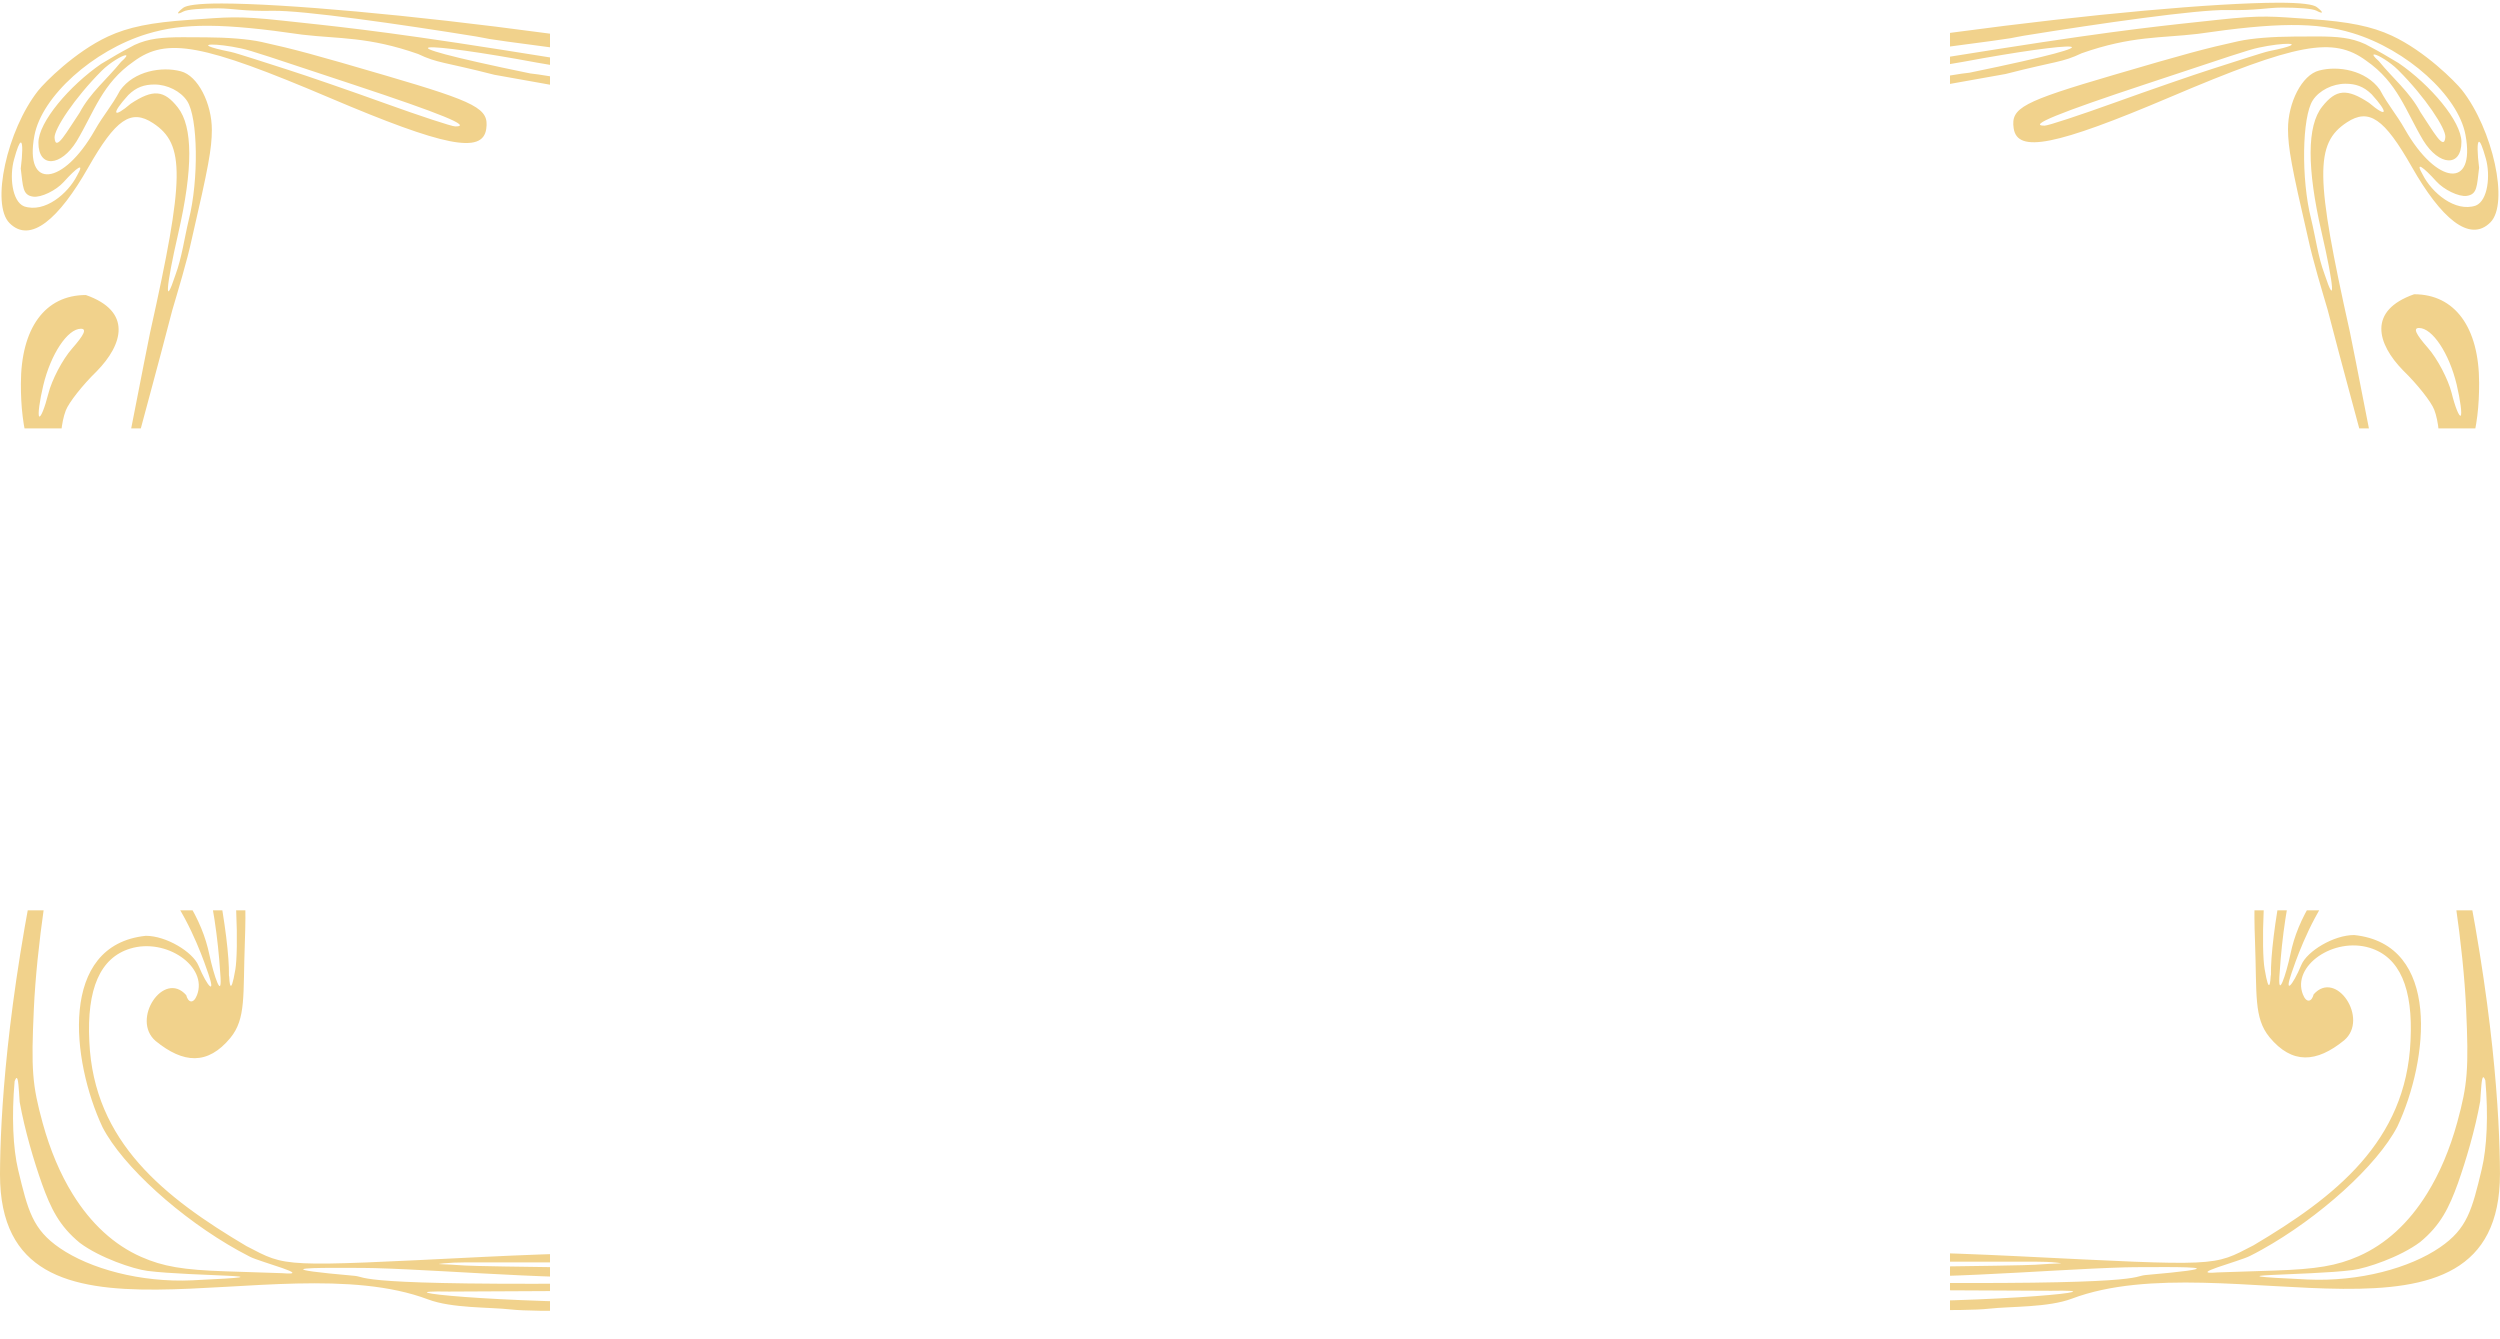
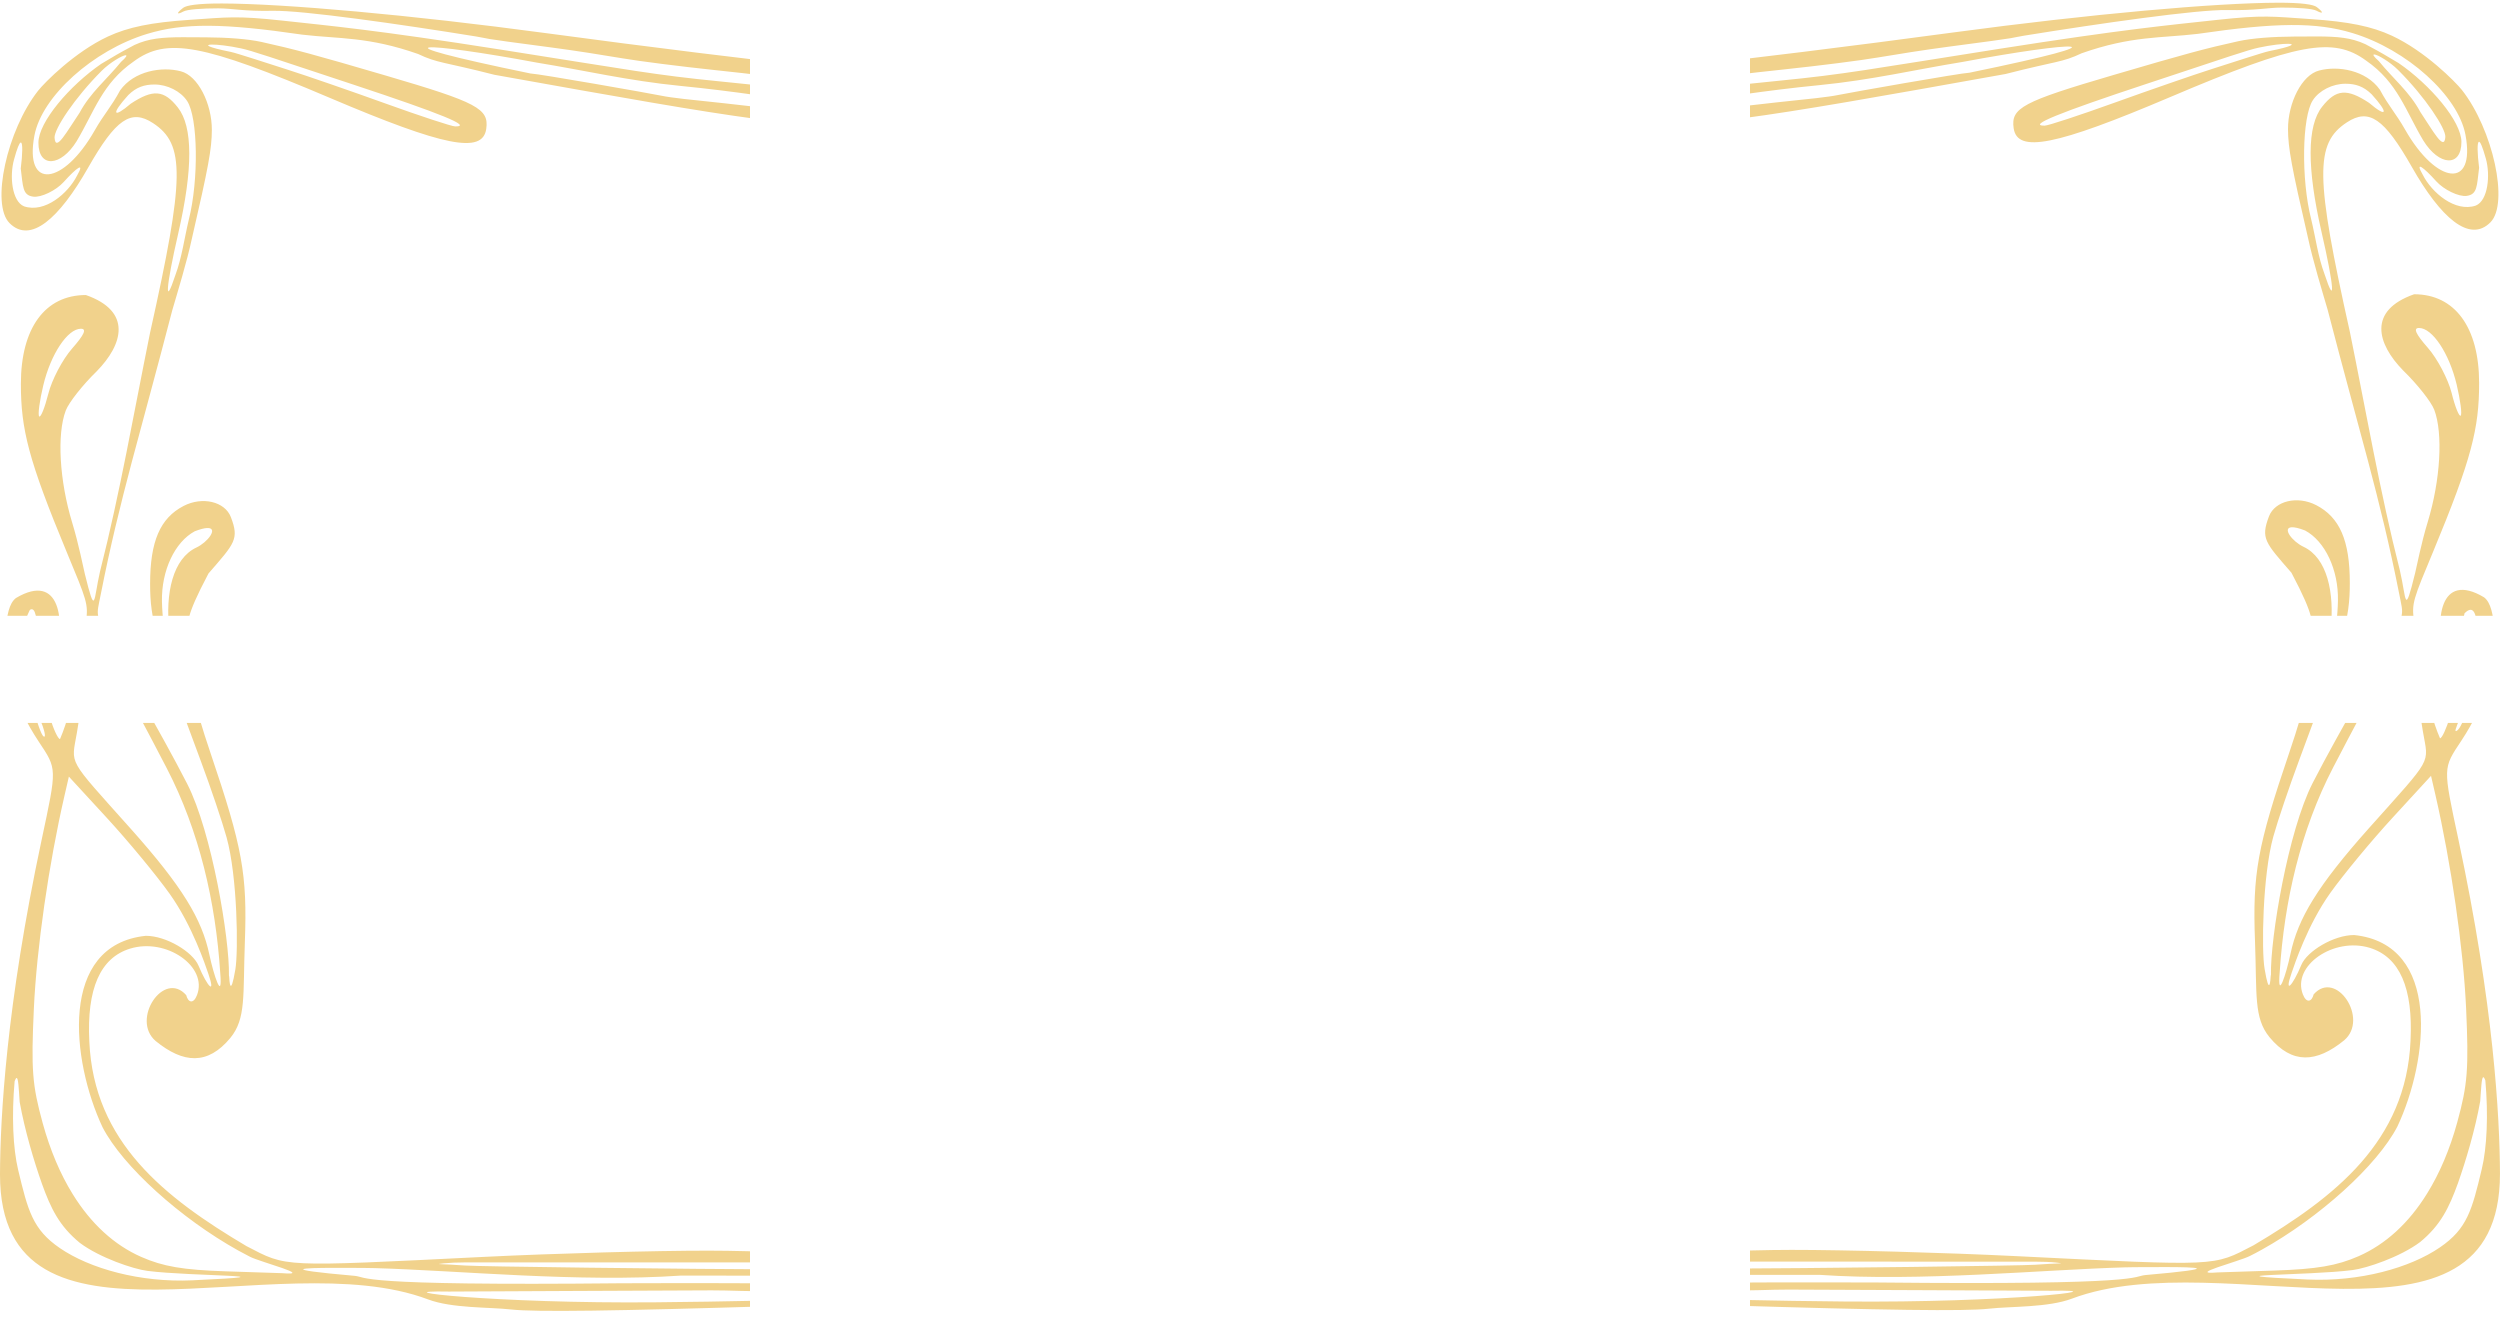
<svg xmlns="http://www.w3.org/2000/svg" fill="#f1d28c" color="#f1d28c" id="svg2" viewBox="0 0 2038.5 1091.6" version="1.0">
  <defs>
    <clipPath id="cc">
-       <rect x="0.0" y="0.0" width="448.47" height="349.312" />
-       <rect x="1590.03" y="0.0" width="448.47" height="349.312" />
-       <rect x="0.0" y="742.288" width="448.47" height="349.312" />
-       <rect x="1590.03" y="742.288" width="448.47" height="349.312" />
+       <rect x="0.0" y="0.0" width="611.55" height="502.136" />
+       <rect x="1426.95" y="0.0" width="611.55" height="502.136" />
+       <rect x="0.0" y="589.464" width="611.55" height="502.136" />
+       <rect x="1426.95" y="589.464" width="611.55" height="502.136" />
    </clipPath>
  </defs>
  <g clip-path="url(#cc)">
    <g id="layer1" transform="translate(666.78 71.804)">
      <path id="path2453" style="fill:#f1d28c" d="m595.44-71.803c-11.63 1.623-20.95 1.914-34.25 3.219-12.94 0.765-27.39 0.854-46.62 6.625-13.38 4.011-23.22 8.421-27.41 8.062 4.53-3.699-19.48-14.699-33.68-16.072-10.16-0.983-31.13 0.885-52.88 7.416-35.46 10.639-76.79 1.282-112.37-4.612-44.74-8.156-59.05-1.606-70.48 13.893-4.19 0.359-14.03-4.051-27.4-8.062-19.24-5.771-33.69-5.86-46.63-6.625-13.3-1.305-22.61-1.596-34.25-3.219-7.02-0.058-14.12 1.773-18.592 5.844-11.125 9.233-8.959 22.875 4.438 27.969 6.464 2.458 25.104 4.468 41.404 4.468 31.23 0 44.67 8.717 35.03 24-11.07 17.558-92.673 22.61-167.06 12.875-18.378-2.405-56.115-6.601-83.843-9.344-54.607-5.399-71.237-8.979-179-25.938-103.01-16.209-139.14-19.403-177.69-23.624s-45.19-2.775-76.41-0.687c-31.21 2.087-50.04 5.932-66.47 13.562-26.99 12.535-51.71 37.521-57.03 44.281-25.21 32.055-38.69 92.467-23.25 107.9 17.05 17.05 40.38-3.55 64.1-45.245 22.51-39.567 34.91-48.085 52.87-36.313 26.3 17.232 25.93 43.986-2.37 170.85-13.25 65.22-24.4 130.1-40.78 194.59-5.48 23.75-3.54 38.08-12.41 2.19-1.29-5.21-4.94-24.15-10.31-41.78-10.43-34.26-12.6-72.17-5.25-91.5 2.48-6.52 13.83-20.91 25.22-31.97 21.53-21.97 29.07-48.9-8.82-62.19-33.28 0-53 26.94-53 72.44 0 36.93 6.09 61.84 37.5 137.47 16.03 38.59 17.8 42.32 15.5 56.43-5.59 30.41-8.91 67.4-21.09 95.72-1.62 0-5.35-8-8.28-17.78-4.53-15.1-3.9-22.4 4.15-48.47 8.8-29.12 4.62-70.41-31.84-48.72-5.64 4.36-7.35 14.31-8.56 26.91-2.64 27.5 7.08 59.83 27.09 90.03 15.13 22.84 15.08 20.91 2.38 80.53-28.76 134.92-33.69 225.95-33.88 272.56 0.01 161.22 224.9 55.12 349.03 101.85 19.55 7.36 49.37 6.18 67.82 8.22 19.79 2.19 83.89 1.27 218.46-2.88 210.84-6.5 249.99-17.17 260.41 4.72 24.46 25.11 64.19 27.21 96.47 13.71 12.06-6.7 21.17-10.4 28.25-12.18 6.71 1.98 15.11 5.68 25.84 11.58 32.28 13.5 72.04 11.4 96.5-13.77 10.42-21.89 49.55-11.18 260.38-4.68 134.57 4.14 198.67 5.06 218.47 2.87 18.44-2.04 48.25-0.86 67.85-8.22 124.1-46.73 349 59.4 349-101.87-0.2-46.62-5.1-137.61-33.9-272.53-12.7-59.63-12.7-57.69 2.4-80.53 20-30.21 29.7-62.54 27.1-90.04-1.2-12.59-2.9-22.55-8.6-26.9-36.4-21.7-40.6 19.6-31.8 48.72 8 26.06 8.7 33.36 4.1 48.47-2.9 9.78-6.6 17.78-8.2 17.78-12.2-28.33-15.5-65.31-21.1-95.72-2.3-14.12-0.6-17.84 15.5-56.44 31.4-75.63 37.5-100.53 37.5-137.47 0-45.5-19.8-72.44-53-72.44-37.9 13.29-30.4 40.23-8.9 62.19 11.4 11.07 22.8 25.45 25.3 31.97 7.3 19.33 5.1 57.25-5.3 91.5-5.4 17.64-9 36.58-10.3 41.78-8.9 35.89-6.9 21.56-12.4-2.19-16.4-64.49-27.5-129.36-40.8-194.59-28.3-126.86-28.7-153.61-2.4-170.84 18-11.775 30.4-3.257 52.9 36.31 23.7 41.69 47.1 62.3 64.1 45.25 15.4-15.44 2-75.852-23.2-107.91-5.4-6.757-30.1-31.743-57.1-44.278-16.4-7.63-35.2-11.475-66.4-13.562-31.3-2.088-37.9-3.534-76.4 0.687-38.6 4.221-74.7 7.415-177.73 23.625-107.77 16.958-124.4 20.538-179 25.938-27.73 2.742-65.47 6.938-83.85 9.343-74.38 9.735-155.99 4.683-167.06-12.875-9.64-15.283 3.81-24 35.03-24 16.3 0 34.94-2.01 41.41-4.468 13.39-5.094 15.56-18.736 4.43-27.969-4.47-4.071-11.57-5.902-18.59-5.844zm595.06 2.219c-50.7 0.162-152.5 9.159-264.37 24.219-85.73 11.542-161.45 20.904-243.22 30.093-53.08 5.965-115.18 6.018-118.84 0.094-1.7-2.75 4.16-4.594 14.65-4.594 22.08 0 47.09-6.52 52.56-14.812 18.94-28.669-0.79-10.833-5.68-5.5-6.21 6.756-18.47 9.096-41.1 10.375-39.54 2.234-50.25 11.154-25.72 21.406 19.09 7.974 99.97 9.405 148.79 2.625 16.86-2.343 53.33-6.673 81.06-9.594 27.73-2.92 61.76-7.239 75.62-9.625 13.87-2.386 39.63-6.435 57.28-8.75 67.44-8.838 48.12-6.806 61.88-9.031 62.09-10.042 141.49-21.422 165.79-20.937 24.2 0.484 32.6-1.986 44.6-2 13.3-0.015 25.1 0.837 28.3 2.562 4.9 2.62 6.7 2.056 0.2-3-2.6-2.03-12-3.595-31.8-3.531zm-1676.1 0.625c-19.84-0.064-29.21 1.501-31.81 3.531-6.49 5.056-4.7 5.62 0.15 3 3.2-1.725 15.01-2.577 28.32-2.562 11.97 0.014 20.39 2.484 44.65 2 24.26-0.485 103.64 10.895 165.75 20.937 13.77 2.225-5.55 0.193 61.88 9.031 17.66 2.315 43.42 6.364 57.28 8.75s47.9 6.705 75.624 9.625c27.728 2.921 64.195 7.251 81.063 9.594 48.82 6.78 129.69 5.349 148.78-2.625 24.53-10.252 13.83-19.172-25.72-21.406-22.629-1.279-34.889-3.619-41.094-10.375-4.898-5.333-24.624-23.169-5.688 5.5 5.477 8.292 30.492 14.812 52.562 14.812 10.49 0 16.36 1.844 14.66 4.594-3.66 5.923-65.768 5.872-118.85-0.094-81.768-9.189-157.49-18.551-243.22-30.093-111.85-15.06-213.64-24.057-264.34-24.219zm938.76 3.665c13.83 1.322 27.24 8.122 26.74 10.835-1.71 9.269-9.3 11.303-19 14.562-16.89 7.543-32.02 15.079-34.53 24.438-4.84 18.064 17.77 19.039 31.91 17.312 33.4-7.329-23.43 14.735-34.22-7.187-2.76-5.401-4.53-15.086 7.12-23.031 15.53-10.589 34.64-20.432 36.85-25.625 1.46-3.436-3.59-6.326-10.57-5.032l-31.25 5.782c-8.66 1.605-47.46 19.694-74.3 19.608-26.75-0.085-60.42-17.422-73.29-18.952-10.63-1.264-17.79-3.539-33.27-4.803-6.98-1.293-11.52 0.586-10.06 4.022 2.21 5.193 22.83 15.067 38.36 25.656 11.66 7.945 9.88 17.599 7.13 23-10.8 21.922-67.63-0.142-34.22 7.187 14.13 1.727 36.74 0.752 31.9-17.312-2.5-9.359-17.63-16.895-34.53-24.438-9.7-3.259-23.5-7.949-17.57-15.277 2.79-3.441 12.83-11.192 22.15-10.915 29.45 0.879 46.66 13.634 75.25 18.843 14.88 3.635 26.73 5.237 53.9-0.318 13.88-3.311 67.36-18.654 75.5-18.355zm124.62-0.759c6.48 0.012 17.89 0.842 20.62 1.25 7.85 1.174 11.44 4.34 11.44 10.594 0 5.563-31.67 14.067-37.19 15.375-5.52 1.307-24.37 3-32.87 3.469-20.35 1.12-37.03 15.016-24.38 30.468 14.15 17.282 29.17 23.437 89.88 24.407 74.54 1.19 119.88-12.862 211.62-21.907 42.39-4.179 77.74-12.592 116.91-18.968 90.35-16.884 141.45-19.132 5.31 8.843-6.93 0.236-97.96 16.3-106.78 18.125-8.82 1.825-22.99 3.176-50.88 6.125-27.89 2.949-75.88 9.458-111.28 10.344l-64.34 1.625c-63.51-2.792-82.4-12.077-95.1-23.562-15.83-14.321-7.39-29.851-0.93-32.907 7.83-3.706 20.68-5.849 26.78-5.781 6.09 0.068 28.16-3.027 36.03-4.531 13.33-2.548 43.08-10.493 24.22-16.844-5.11-1.719-8.46-0.984-12.03-1.437-16.89-2.144-13.52-4.7-7.03-4.688zm-450.72 0.625c6.48-0.012 9.85 2.575-7.03 4.719-3.58 0.453-6.93-0.313-12.04 1.406-18.856 6.351 10.89 14.327 24.22 16.875 7.87 1.504 29.94 4.568 36.03 4.5 6.1-0.068 18.96 2.075 26.79 5.781 6.45 3.056 14.89 18.586-0.94 32.906-12.7 11.486-31.59 20.771-95.096 23.563l-64.343-1.625c-35.399-0.886-83.391-7.395-111.28-10.344-27.891-2.949-42.051-4.3-50.881-6.125-8.82-1.825-99.85-17.889-106.78-18.125-136.15-27.975-85.09-25.727 5.32-8.843 39.16 6.376 74.51 14.789 116.9 18.968 91.742 9.045 137.08 23.097 211.63 21.907 60.71-0.97 75.72-7.093 89.87-24.376 12.65-15.451-4.03-29.379-24.37-30.499-8.51-0.469-27.36-2.162-32.88-3.469-5.52-1.308-37.186-9.812-37.186-15.375 0-6.254 3.587-9.42 11.436-10.594 2.73-0.408 14.14-1.238 20.63-1.25zm426.4 3.75c16.13-0.154 33.47 2.673 33.47 7.344 0 2.408-8.23 6.066-18.31 8.125-15.1 2.777-30.64 3.444-45.97 4.031-12.67 0.485-30.77 4.536-38.09 15.188-1.84 2.666-2.24 8.716-0.69 13.343 4.06 12.127 5.72 8.263-23.59 12.656-8.4 0.41-25.58-1.986-27.5-9.156 0-5.014 1.06-12.17 24-21.812 8.63-3.631 19.17-6.443 27.43-11.063 19.77-8.669 47.18-17.941 69.25-18.656zm-405.12 0.625c1.01-0.013 2.02-0.01 3.03 0 22.08 0.715 49.48 9.987 69.25 18.656 8.27 4.62 18.8 7.432 27.44 11.063 22.94 9.642 24 16.829 24 21.844-1.92 7.169-19.11 9.566-27.5 9.156-29.32-4.393-27.66-0.53-23.6-12.656 1.55-4.628 1.15-10.677-0.68-13.344-7.33-10.651-25.43-14.734-38.1-15.219-15.32-0.587-30.87-1.254-45.97-4.031-10.08-2.059-18.31-5.717-18.31-8.125 0-4.379 15.24-7.143 30.44-7.344zm307.31 8.219c5.21 0.012 6.48 1.019 2.75 2.219-36.83 18.604-66.79 40.403-107.95 39.651-38.02-0.694-70.75-20.952-105.53-38.521-9.02-6.217 23.04-3.008 70.3 17.754 39.01 13.517 37.68 10.752 74.9-0.625 31.53-12.854 55.59-20.502 65.53-20.478zm745.81 1.437c19.8-0.104 35.2 2.078 50 6.563 44.3 13.38 86.1 51.047 92.1 82.937 8.4 44.798-23.6 40.708-49.2-4.187-7.4-13.075-13.6-19.425-20.6-32.594-11.4-16.043-34.3-19.691-49.5-15.625-14.1 3.517-25.5 26.411-25.4 47.938 0.1 15.264 2.8 30.102 16.2 88.065 4.1 19.1 11.9 44.63 16.1 59 25.7 99.28 42.9 153.36 58.3 231.4 3.8 19.4 4.5 14.04-8.1 41.41-4.5 9.85-40.2 69.88-62.4 113.16-20.1 39.27-34.6 126.82-34 156.25v0.03c-0.1 0.32-0.2 0.66-0.2 1.03-0.2 3.07-1 18.07-5-5.85-2.6-14.94-1.7-75.84 7.1-107.71 3.5-12.61 12.9-40.45 20.9-61.88 36.8-98.97 41.5-115.07 41.5-144.94 0-34.63-8.2-53.58-27.4-63.5-15.3-7.89-33.6-3.56-38.5 9.1-6.9 18.08-3.2 21.29 18.3 46 20.1 38.1 15.4 37.45 19 54.4-1.5 27.22-7 51.69-20.7 92.07-26.1 76.85-30.1 98.69-28 154.34 1.6 43.33-1.1 62.08 11.8 77.91 18.5 22.32 38.4 20.86 60.9 2.53 20.5-17.43-6.6-58.19-24.9-37.44-1.5 6.15-5.9 7.47-8.8-0.06-9-23.28 25.1-46.92 54.6-37.88 24.3 7.48 35.4 32.73 33.2 75.81-3.6 82.03-61.4 127.26-128.1 166.79-33.5 17.31-26.7 17-193.38 8.78-57.56-2.84-140.04-5.13-183.32-5.1-78.54 0.06-220.68 9.97-259.72 18.13-11.34 2.37-43.08 14.69-49.37 8.5-10.34-10.17-0.74-7.62 32.66-12.88 32.63-5.14 62.01-8.45 95.59-14.53 25.25-5.32 44.84-19.2 44.84-31.72 0-5.9-3.55-8.74-9.06-8.68-6.24 0.06-14.97 3.85-23.72 11.21-12.62 10.63-54.63 23.49-69.75 28.91-15.25 5.47-27.46 7.45-43.72 9.97-13.81 3.68-27.96 4.69-30.84 4.72-6.64 0.07-12.04-20.89-8.38-32.44 2.84-8.94 17.32-9.13 20.5-1.41 1.77 4.29 7.66 6.61 11.69 5.1 9.73-3.66 8.97-13.36 3.16-17.91-19.7-15.41-56.17 8.87-56.1 38.6 1.64 11.43 3.39 13.28 0.16 14.81-25.38 13.62-65.18 16.3-82.62 5.84-11.98-6.03-1.59-22.91 3.79-27.43 2.98-0.77 7.95-1.6 11.11-1.22 9.23 1.1 12.83-1.37 14.6-7.94 2.61-9.71-11.45-17.89-18.57-21.78-6.81-3.73-12.84-16.35-19.37-26.63l-8.25-10.84-13.75 17.72c-7.27 8.32-9.75 18.22-14.1 20.37-9.44 4.68-18.62 10.25-18.68 21.78 1.76 6.58 5.4 9.05 14.62 7.94 3.99-0.48 8.03 0.23 11.63 1.44 5.2 5.78 12.08 20.95 3.25 27.22-17.45 10.45-57.25 7.78-82.63-5.85-3.22-1.52-1.47-3.38 0.16-14.81 0.07-29.72-36.4-53.98-56.1-38.56-5.8 4.54-6.56 14.25 3.16 17.9 4.03 1.52 9.92-0.83 11.69-5.12 3.18-7.73 17.66-7.53 20.5 1.41 3.66 11.55-1.74 32.5-8.38 32.43-2.87-0.03-17.03-1.04-30.84-4.72-16.25-2.52-28.47-4.46-43.72-9.93-15.11-5.43-57.126-18.32-69.749-28.94-8.749-7.36-17.48-11.16-23.719-11.22-5.505-0.05-9.063 2.78-9.063 8.69 0 12.52 19.594 26.4 44.844 31.72 33.587 6.08 62.967 9.39 95.597 14.53 33.39 5.26 42.99 2.73 32.65 12.9-6.29 6.19-38.03-6.16-49.37-8.53-39.04-8.15-181.18-18.06-259.72-18.12-43.28-0.04-125.76 2.25-183.31 5.09-166.68 8.23-159.89 8.53-193.35-8.78-66.71-39.52-124.52-84.75-128.15-166.78-2.18-43.09 8.88-68.33 33.25-75.81 29.47-9.05 63.53 14.59 54.56 37.87-2.9 7.53-7.26 6.22-8.81 0.06-18.32-20.75-45.36 20.01-24.88 37.44 22.52 18.33 42.38 19.79 60.85-2.53 12.98-15.83 10.24-34.57 11.84-77.91 2.06-55.64-1.92-77.48-27.97-154.34-13.69-40.38-19.2-64.85-20.75-92.06 3.65-16.95-1.03-16.31 19.06-54.41 21.42-24.71 25.19-27.91 18.25-46-4.85-12.65-23.22-16.99-38.5-9.09-19.16 9.91-27.34 28.87-27.34 63.5 0 29.86 4.62 45.96 41.5 144.94 7.98 21.42 17.39 49.27 20.87 61.87 8.83 31.87 9.67 92.77 7.13 107.72-4.07 23.92-4.87 8.92-5.03 5.84-0.02-0.37-0.09-0.71-0.19-1.03v-0.03c0.61-29.43-13.96-116.97-34.06-156.25-22.15-43.27-57.84-103.3-62.38-113.16-12.6-27.36-11.89-22-8.06-41.4 15.39-78.05 32.56-132.13 58.25-231.41 4.19-14.37 12.06-39.9 16.13-59 13.41-57.958 16.12-72.796 16.18-88.06 0.09-21.527-11.33-44.421-25.34-47.938-15.26-4.066-38.11-0.418-49.5 15.625-7.02 13.169-13.26 19.519-20.69 32.594-25.51 44.895-57.56 48.985-49.15 4.187 5.98-31.89 47.78-69.557 92.06-82.937 29.68-8.97 61.72-8.79 126.34 0.656 30.19 3.555 53.86 1.527 94.47 15.781 16.09 7.646 20.39 6.224 62.16 16.938 210.39 37.685 244.71 43.624 347.22 44.656 71.13 0.716 105.22-9.95 125.9-23.938 12-6.691 10.28-10.394 24.06-7.062 10.28 4.318 18.69 6.667 37.16 3.969 8.15-1.191 17.49-8.719 17.34-18.406 10.22 4.813 22.89 14.094 37.87 18.232 15.99 5.891 41.92 5.915 54.77 1.192 15.22-3.959 25.96-15.253 36.21-20.081-0.15 9.688 9.19 17.216 17.34 18.406 18.47 2.699 26.88 0.381 37.16-3.937 13.78-3.332 12.07 0.371 24.06 7.062 20.68 13.988 54.77 24.654 125.91 23.938 102.5-1.033 136.83-6.972 347.22-44.657 41.73-10.714 46.03-9.292 62.13-16.938 40.6-14.254 64.3-12.226 94.5-15.781 32.3-4.723 56.5-7.114 76.3-7.219zm21.1 9.313c-5.5-0.016-11.7 0.058-18.8 0.094-17 0.086-34.1 1.283-45.5 3.812-26.7 5.889-42.4 10.112-101.5 27.469-74.46 21.817-83.97 26.89-81.61 43.406 2.94 20.57 34.21 14.361 127.41-25.25 104-44.218 133.1-49.63 160.1-29.75 25.7 17.838 32.1 40.969 46.5 65.031 12.9 20.885 31.1 21.999 31.1 1.219 0-16.854-25.4-46.613-51.2-64.312-14-8.204-10.8-6.679-27.1-15.407-11.7-5.368-22.7-6.265-39.4-6.312zm-1740.3 0.625c-16.7 0.047-27.67 0.944-39.37 6.312-16.34 8.728-13.12 7.203-27.13 15.407-25.76 17.699-51.21 47.458-51.21 64.312 0 20.78 18.24 19.666 31.15-1.219 14.39-24.062 20.81-47.193 46.53-65.031 26.95-19.88 56.11-14.468 160.1 29.75 93.16 39.611 124.43 45.82 127.37 25.25 2.36-16.516-7.15-21.589-81.56-43.406-59.2-17.357-74.87-21.58-101.5-27.469-11.44-2.529-28.52-3.726-45.53-3.812-7.09-0.036-13.28-0.11-18.85-0.094zm1716.8 5.375c5.9 0.119 3.6 2.114-15.7 6-4.6 0.924-31.3 9.716-46.5 14.531-15.1 4.815-50.8 17.171-79.4 27.469-28.6 10.297-54.2 18.75-57.1 18.75-14 0 10.7-10.144 83.9-34.344 67.4-22.329 81.7-27.333 90.9-29.312 10-2.148 19.4-3.187 23.9-3.094zm-1693.3 0.625c4.54-0.093 13.92 0.946 23.91 3.094 9.21 1.979 23.49 6.983 90.97 29.312 73.13 24.2 97.85 34.344 83.81 34.344-2.81 0-28.49-8.453-57.06-18.75-28.57-10.298-64.31-22.654-79.44-27.469-15.12-4.815-41.87-13.607-46.47-14.531-19.32-3.886-21.54-5.881-15.72-6zm1763.4 8.062c2.6 0.03 12.7 5.889 19.4 12.594 22.6 22.52 39 47.895 38.6 54.656-0.9 12.321-10.2-5.253-20.4-20.343-8.7-16.317-22.5-27.474-33.8-41.438-4.4-3.899-5.2-5.484-3.8-5.469zm-846.45 0.032c1.46-0.108-3.05 5.399-12.87 13.343-25.28 20.443-80.03 23.667-114.85 0.625-18.62-12.325-19.57-18.827 3.35-3.437 33.84 17.833 74.66 19.219 108.15-0.625 10.03-6.733 15.09-9.823 16.22-9.906zm-987.03 0.593c1.35-0.015 0.6 1.57-3.81 5.469-11.27 13.964-25.12 25.121-33.75 41.438-10.29 15.09-19.59 32.664-20.41 20.343-0.45-6.761 16.01-32.136 38.53-54.656 6.71-6.705 16.88-12.564 19.44-12.594zm1810 23.25c8.2 0.006 14.8 2.101 21.4 8.625 14.3 15.738 12.5 19.408-2.1 6.969-18.1-11.949-27-11.203-38.3 3.156-12.4 15.65-12.5 49.771-0.4 102.5 10.2 44.34 11.4 61.55 2.5 34.37-5.5-14.6-7.4-30.27-11.1-45.43-8.2-32.467-7.4-83.262 1.4-96.692 5.2-8.044 16.2-13.507 26.6-13.5zm-1786.5 0.625c10.46-0.007 21.39 5.456 26.66 13.5 8.8 13.43 9.52 64.225 1.34 96.687-3.65 15.17-5.6 30.83-11.03 45.44-8.96 27.17-7.73 9.96 2.44-34.38 12.09-52.726 11.96-86.847-0.35-102.5-11.29-14.356-20.21-15.102-38.34-3.153-14.57 12.439-16.39 8.769-2.09-6.969 6.58-6.524 13.23-8.619 21.37-8.625zm1895.4 46.688c1-0.177 2.8 3.753 5.6 13.719 3.8 13.454 1.8 34.223-8.2 38.312-16.9 5.708-35.9-10.601-43.2-25.062-6.8-11.83 0.4-6.434 11 5.312 6.1 6.768 18.3 12.763 24.8 11.844 8.8-1.239 8.2-8 10.1-22.906-1.5-11.914-1.7-20.961-0.1-21.219zm-2004.5 0.625c0.07-0.022 0.15-0.011 0.22 0 1.52 0.258 1.35 9.305-0.16 21.219 1.92 14.906 1.35 21.667 10.09 22.906 6.5 0.919 18.71-5.076 24.82-11.844 10.6-11.746 17.79-17.142 11-5.312-7.31 14.461-26.26 30.765-43.22 25.062-9.97-4.089-11.95-24.858-8.13-38.312 2.56-9.343 4.31-13.397 5.38-13.719zm1955.6 151.21c10.9 0 24.6 20.62 30.7 46.13 3 12.71 4.5 24.12 3.3 25.34s-4.6-7.09-7.4-18.47c-2.9-11.37-11.6-27.95-19.4-36.84-10-11.39-12.1-16.16-7.2-16.16zm-1906.5 0.63c4.95 0 2.81 4.77-7.19 16.16-7.8 8.88-16.51 25.46-19.37 36.84-2.87 11.37-6.22 19.69-7.44 18.47s0.3-12.64 3.34-25.35c6.12-25.51 19.82-46.12 30.66-46.12zm1802.7 161.87c2.2-0.1 5.8 0.64 10.9 2.63 16.3 8.72 27.3 32.12 26.8 57.16-0.2 12.6-2.2 28.07-4.4 34.37-3 8.31-3.4 5.54-1.6-10.09 3.5-31.11-3-59.24-22.1-68.16-9.2-4.32-17.6-15.54-9.6-15.91zm-1699.8 0.63c0.32-0.01 0.62-0.01 0.9 0 8.01 0.37-0.42 11.58-9.65 15.91-19.06 8.92-25.54 37.05-22.03 68.15 1.76 15.64 1.32 18.41-1.6 10.1-2.21-6.31-4.19-21.78-4.43-34.38-0.48-25.03 10.48-48.43 26.78-57.16 4.52-1.74 7.78-2.52 10.03-2.62zm1845.5 66.66c10.5-0.35 3.9 53.86-2.3 78.78-3 12.09-6.5 18.47-8.7 19.83s-1.3-1.27 2.7-10.8c5.2-12.5 6.6-26.63 5.1-50.6-1.2-18.28-3.5-28.24-1.6-34.31 1.8-1.87 3.4-2.8 4.8-2.9zm-1990.3 0.62c0.66-1.31 3.54-2.44 4.78 2.91 1.88 6.03 2.86 10.73 0.42 35.32-2.36 23.9-2.14 37.09 3.08 49.58 3.98 9.54 5.44 16.2 3.25 14.85-2.2-1.36-5.25-12.09-9.26-23.88-6.44-24.99-13.85-55.89-2.27-78.78zm1938.2 14.16c1-0.38 0.6 5.57 1.4 8.84 9 36.86 3.7 26.66 12 75.78 4.6 27.06 8.8 19.48-43.9 78.53-42.2 47.36-58 73.73-64.1 102.6-3.5 16.7-10.9 39.31-8.8 15.09 3.7-57.97 17-115.87 43.6-167.06 33.5-64.58 51-94.2 58.1-110.97 0.8-1.86 1.3-2.69 1.7-2.81zm-1886.2 0.62c0.35-0.05 0.92 0.75 1.81 2.85 7.11 16.77 24.61 46.36 58.09 110.93 26.55 51.2 39.92 109.09 43.63 167.07 2.05 24.22-5.36 1.6-8.88-15.1-6.09-28.87-21.84-55.23-64.09-102.59-52.68-59.05-48.46-51.48-43.88-78.53 8.33-49.13 2.97-38.93 12-75.78 0.77-3.14 0.41-8.72 1.32-8.85zm1906.2 120l3.6 15.63c12.8 55.81 22.7 124.39 25 173.75 2.2 49.66 1.3 62.06-7.2 93.06-6.1 22.23-14.4 41.71-24.6 58.12-14.8 23.96-33.7 41.37-55.8 51.1-17.8 7.82-34.1 10.6-69.1 11.75l-45.9 1.5c-26.3 2.21 17.6-8.94 26.3-13.41 3.2-1.58 6.3-3.23 9.4-4.97 0-0.01 0-0.02 0.1-0.03 47.1-26.2 94.3-68.76 110.8-100.62 25.4-54.11 36-148.64-35.3-156.07-16.7 0-38.3 13.14-43 24.25-7.4 17.82-14.2 24.4-8 6.69 2.3-6.63 12.9-39.07 31.6-65.31 10.8-15.12 33.7-42.79 50.9-61.47l31.2-33.97zm-1926.1 0.63l31.25 33.97c17.17 18.68 40.05 46.34 50.84 61.46 18.73 26.24 29.31 58.68 31.63 65.32 6.18 17.7-0.61 11.12-8.06-6.69-4.66-11.12-26.24-24.25-42.91-24.25-71.3 7.43-60.7 101.95-35.31 156.06 16.48 31.87 63.68 74.43 110.81 100.63l0.06 0.03c3.12 1.73 6.23 3.38 9.35 4.97 8.77 4.47 52.63 15.62 26.31 13.4l-45.85-1.5c-35.03-1.14-51.29-3.92-69.09-11.75-22.13-9.73-41-27.13-55.84-51.09-10.17-16.41-18.46-35.9-24.57-58.13-8.51-31-9.46-43.39-7.18-93.06 2.26-49.36 12.12-117.94 24.97-173.75l3.59-15.62zm1968.7 245.12c0.4-0.09 1 0.71 1.7 2.63 2.5 28.01 1.3 54.69-2.9 72.18-8 33.54-11.9 48.72-34.1 63.91-24.4 16.79-65.6 28.18-108 26.22-91.4-4.22 0.8-3.06 36.7-7.69 11.5-1.48 38.8-10.64 55.1-22.84 16.8-13.84 23.6-28 30.9-48.13 6.5-18.51 14-43.56 18.1-66.65 0.8-11.01 1.1-19.36 2.5-19.63zm-2011.4 0.63c1.46-0.44 1.82 8.16 2.59 19.62 4.17 23.1 11.59 48.15 18.16 66.66 7.25 20.12 14.06 34.32 30.88 48.15 16.32 12.2 43.6 21.36 55.12 22.85 35.9 4.62 128.03 3.46 36.63 7.69-42.35 1.95-83.51-9.47-108-26.25-22.17-15.2-26.04-30.37-34.07-63.91-4.18-17.5-5.35-44.18-2.84-72.19 0.61-1.67 1.12-2.5 1.53-2.62zm1005.9 87.25c5.02 3.1 8.39 11.88 11.46 16.66 7.97 12.39 8.92 10.52 17.49 13.47 9.22 3.17 16.16 17.44 1.7 12.73-3.11-1.02-10.46-0.22-18.21 3.65-6.74 3.36-9.59 6.45-13.24 6.2-4.01 0.52-7.7-3.37-11.62-5.33-6.13-4.25-11.89-6.39-17.96-4.4-16.06 5.25-6.01-12.41 5.06-13.46 8.5-0.81 10.46-9.31 13.13-14.51 3.69-7.19 9.99-15.01 12.19-15.01zm292.18 21.06c2.79-0.05 4.1 1.47 4.1 4.53 0 2.66-8.84 8.74-19.66 13.53s-28.93 9.52-40.12 11.13c-21.22 3.04-32.24 4.85-2.1-2.78 10.16-2.58 26.04-10.06 35.44-15.97 11.04-6.95 18.27-10.37 22.34-10.44zm-584.59 0.62c4.072 0.08 11.307 3.5 22.344 10.44 9.403 5.92 25.277 13.4 35.437 15.97 30.14 7.64 19.12 5.83-2.09 2.78-11.2-1.61-29.308-6.34-40.128-11.12-10.82-4.79-19.656-10.87-19.656-13.53 0-3.07 1.308-4.58 4.093-4.54zm404.75 18.13c1.32-0.2 1.88 2.95 0.5 11.78-1.58 10.08 0.07 16.77 5.31 27.16 7.6 15.07 2.95 18.86-3.22 23.34-18.74 13.66-38.65 23.86-5.22-7.47 7.54-7.06-4.73-28.03-4.9-33.72-0.25-8.2 5.01-20.71 7.53-21.09zm-225.16 0.66c0.08-0.02 0.17-0.02 0.25 0 2.52 0.38 7.82 12.89 7.57 21.09-0.18 5.69-12.79 27-4.94 33.72 33.1 28.37 12.76 20.67-5.22 7.44-6.15-4.51-10.82-8.27-3.22-23.35 5.24-10.39 6.89-17.08 5.31-27.15-1.29-8.28-0.89-11.54 0.25-11.75zm512.57 22c79.67-0.04 235.6 0.03 240.28 0.03 6.23 0 12.5 0.25 17.2 0.75 9.4 0.99 1.6 0.35-17.2 1.78-21.7 1.65-624.02 8.06-286.13-2.5 1.19-0.04 19.29-0.05 45.85-0.06zm-948 0.62c49.52-0.01 108.44-0.01 148.28 0 26.556 0.01 44.653 0.03 45.841 0.06 337.89 10.57-264.43 4.15-286.12 2.5-18.86-1.43-26.64-0.79-17.19-1.78 4.72-0.49 10.96-0.75 17.19-0.75 2.33 0 42.47-0.02 92-0.03zm1295.5 3.84c22.7 0.03 48.7 0.72-17.2 6.5-10.8 0.95 2.9 8.35-217.66 6.07-112.55-0.43-239.68 0.52-282.53 2.12-89.56 4.44-98.25 4.71-45.03-2.84 23.9-3.39 101.12-5.69 279.22-5.53 82.65 5.71 180.88-4.13 249.3-6.1 5.3-0.09 10.6-0.21 15.9-0.18 3.3 0.02 10.5-0.04 18-0.04zm-1494.7 0.63c7.55-0.01 14.72 0.05 18 0.03 5.3-0.02 10.6 0.1 15.9 0.19 68.43 1.96 166.67 11.81 249.32 6.09 178.1-0.15 255.32 2.14 279.21 5.53 53.22 7.56 44.53 7.28-45.03 2.85-42.849-1.6-169.98-2.55-282.53-2.13-220.51 2.28-206.89-5.11-217.69-6.06-65.89-5.78-39.85-6.48-17.18-6.5zm850.5 10.47c5.01-0.03-12.87 14.86-45.72 19.09-15.07 0.83-24.58 0.09-36.88-3.03-4.9-2.19-8.82-4.83-11.75-7.72-5.6-6.66 1.85-1.69 5.56-0.21 20.63 13.91 65.11 5.44 75.85-2.19 7.05-4.28 11.27-5.93 12.94-5.94zm-206.28 0.62c1.67 0.01 5.88 1.7 12.93 5.97 9.61 6.83 45.86 13.53 68.16 4.91 4.16-0.13 25.49-12.26 10.73 0.12-2.24 1.87-6.76 4.43-9.23 5.07-12.29 3.11-21.81 3.86-36.88 3.03-32.85-4.23-50.72-19.13-45.71-19.1zm542.18 6.63c11.36-0.03 213.1 0.99 214.1 0.97 59.7-1.18-37.22 9.94-168.75 8.75-111.8-1.02-234.74-5.46-235.75-7.1-1.09-1.76 141.83-1.36 166.12-2.15 9.11-0.3 17.47-0.45 24.28-0.47zm-878.09 0.62c6.813 0.02 15.172 0.17 24.282 0.47 24.293 0.8 167.21 0.4 166.13 2.16-1.01 1.63-123.96 6.11-235.75 7.12-131.53 1.2-228.44-9.92-168.79-8.75 1.02 0.02 202.78-1.03 214.13-1zm439.8 3.19c2.26 1.64 5.73 3.56 9.29 5.66 14.5 8.55 22.03 13.6 54.07 7.18 36.39-7.29 47.45-15.82 28.59 0.94-11.49 10.18-45.25 12.78-74.09 2.88-9.08-3.16-12.59-6.24-17.86-9.82-6.49 4.09-7.84 6.8-19.37 10.32-28.37 8.5-63.07 7-74.09-2.75-18.86-16.77-7.8-8.23 28.6-0.94 32.03 6.39 39.56 1.36 54.06-7.19 3.33-2.3 6.72-4.5 10.8-6.28z" />
    </g>
  </g>
</svg>
